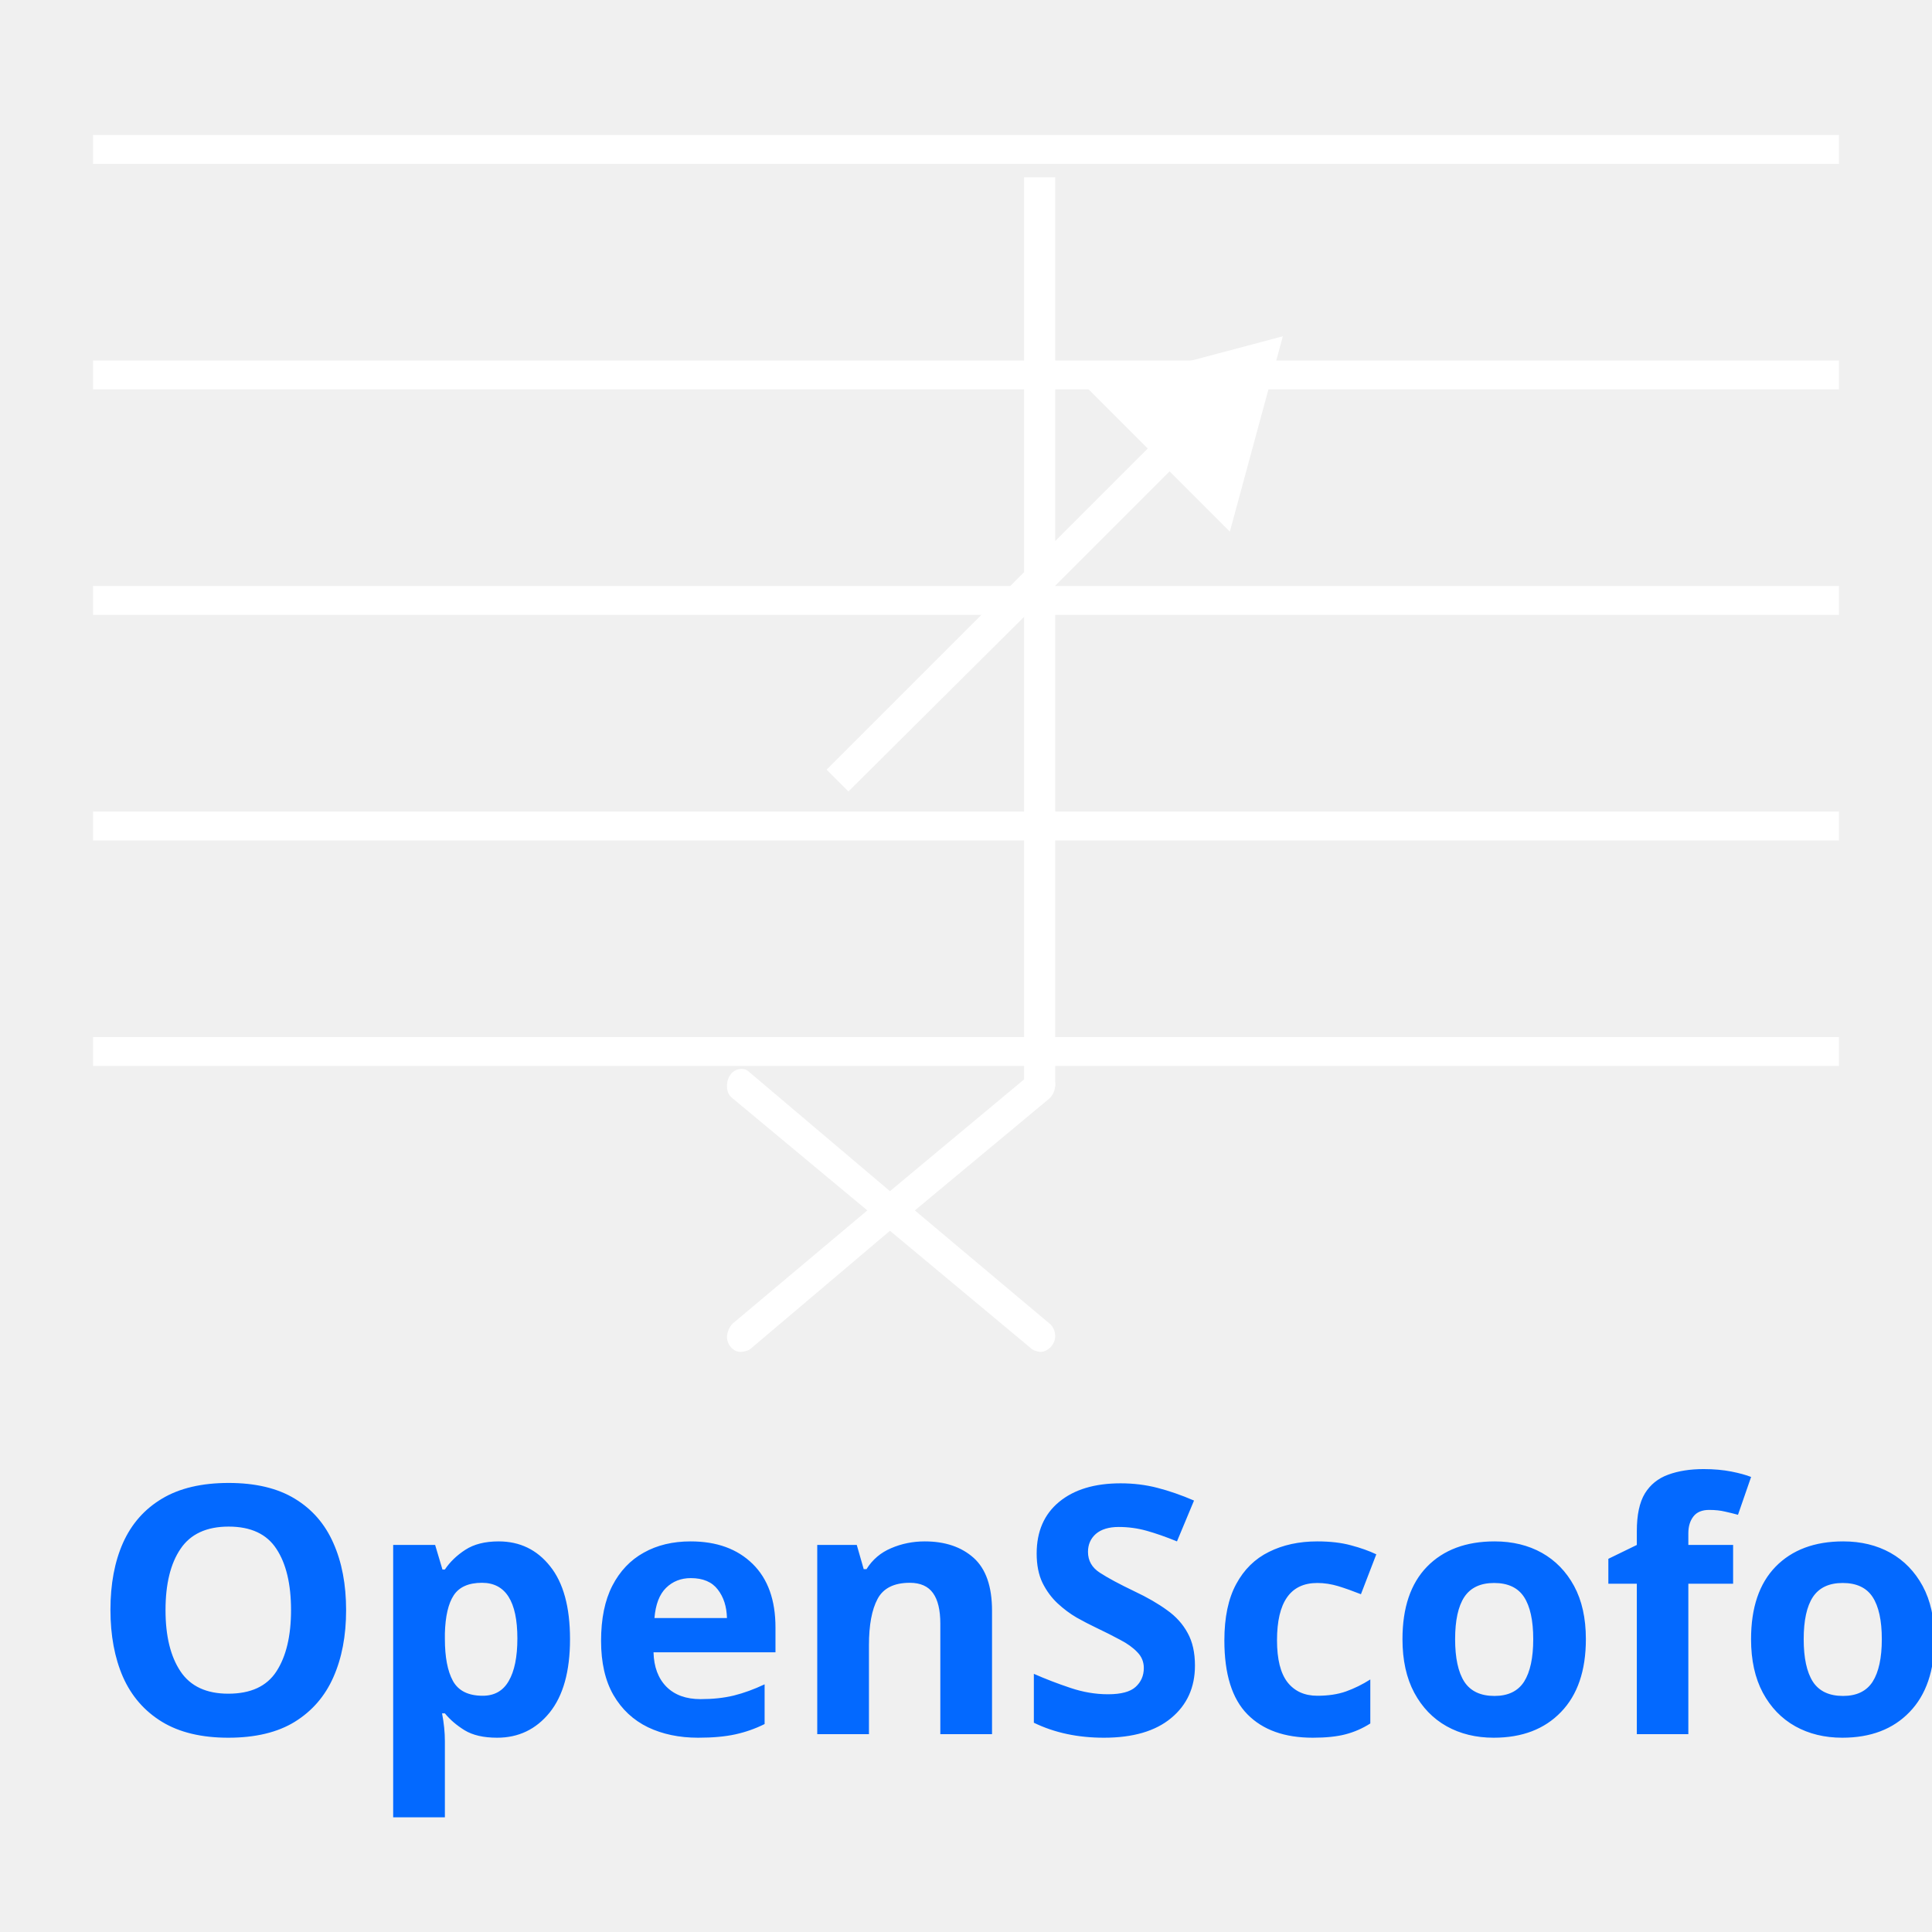
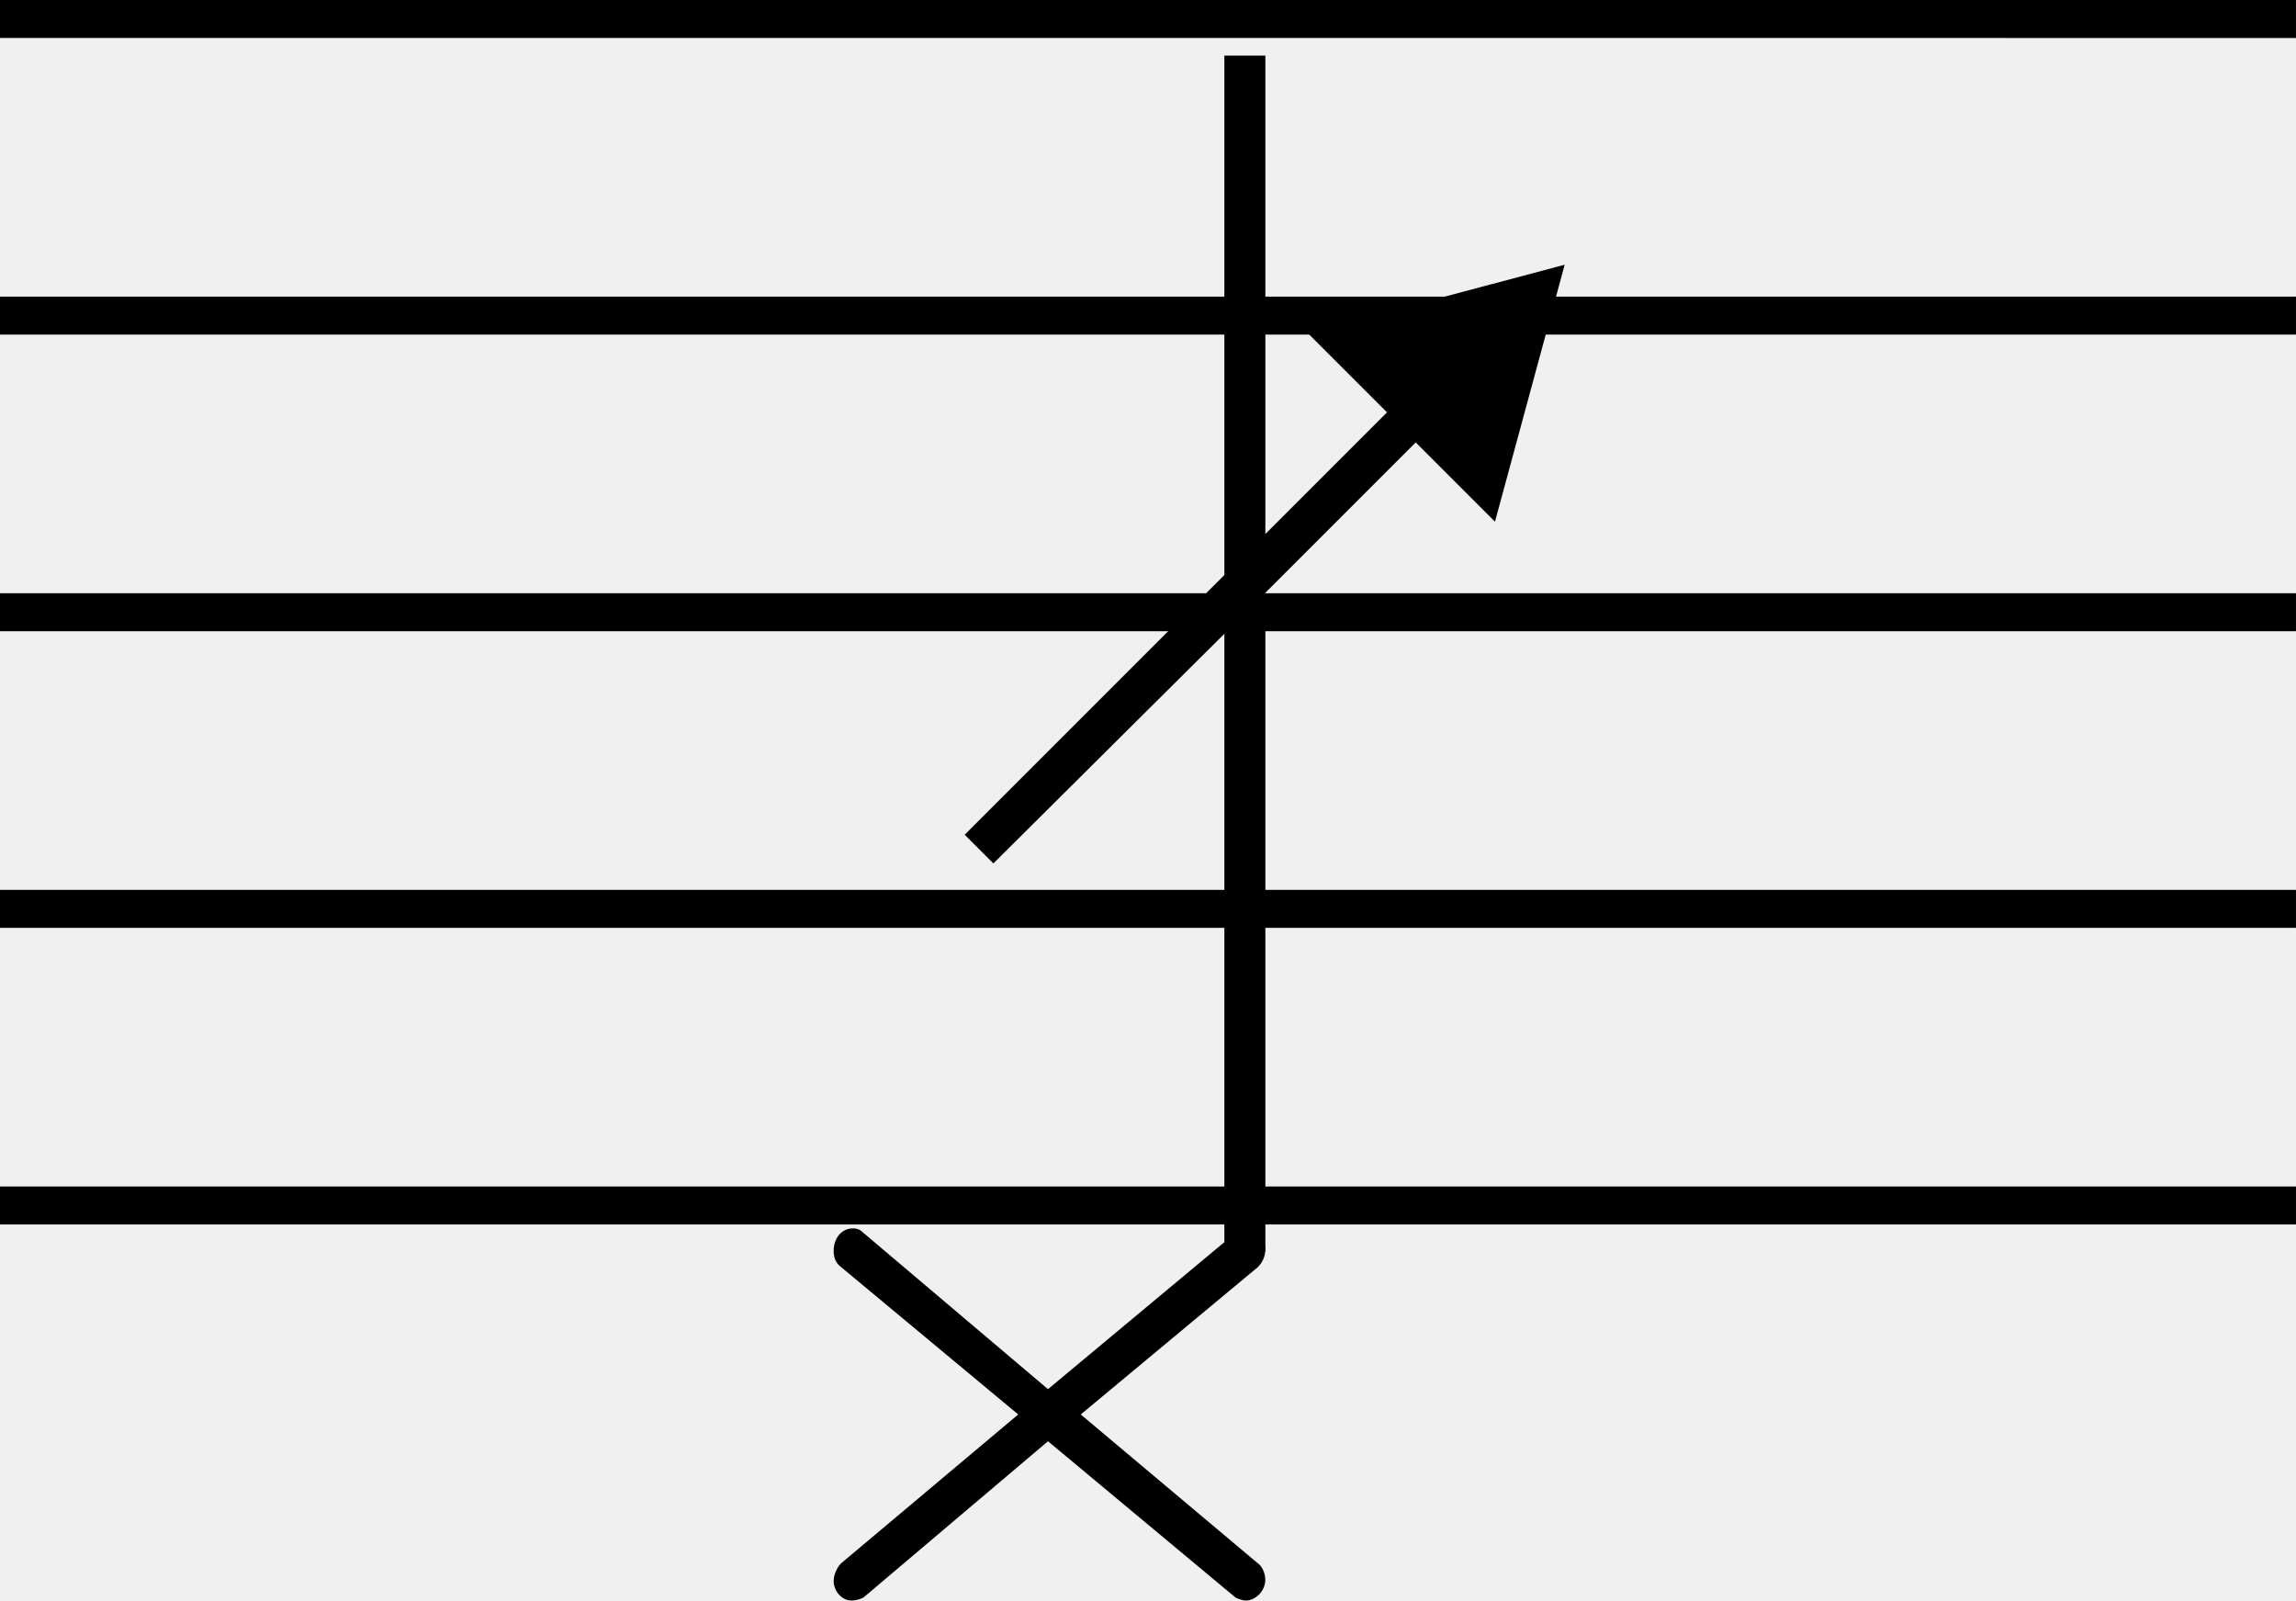
- <svg xmlns="http://www.w3.org/2000/svg" width="100mm" height="100mm" viewBox="0 0 100 100" version="1.1" id="svg1">
+ <svg xmlns="http://www.w3.org/2000/svg" width="90.368mm" height="62.987mm" viewBox="0 0 90.368 62.987" version="1.1" id="svg1">
  <defs id="defs1" />
-   <g id="layer1">
+   <g id="layer1" transform="translate(-4.816145,-6.987053)">
    <g id="g1" transform="matrix(0.6205624,0,0,0.6205624,1.142379,4.211437)">
      <g id="g4" transform="translate(0,-6.702462)">
-         <g id="g2" transform="translate(-3.563055)" style="fill:#ffffff">
-           <path d="M 155.105,88.825 V 86.417 H 9.483 v 2.408 z m 0,-18.81 V 67.607 H 9.483 v 2.408 z m 0,-18.81 V 48.796 H 9.483 v 2.408 z m 0,-18.81 V 29.986 H 9.483 v 2.408 z m 0,-18.81 V 11.175 H 9.483 v 2.408 z" id="path1-2" style="stroke-width:0.121;fill:#ffffff" />
+         <g id="g2" transform="translate(-3.563055)">
+           <path d="M 155.105,88.825 V 86.417 H 9.483 v 2.408 z m 0,-18.81 V 67.607 H 9.483 v 2.408 z m 0,-18.81 V 48.796 H 9.483 v 2.408 z m 0,-18.81 V 29.986 H 9.483 v 2.408 z m 0,-18.81 V 11.175 H 9.483 v 2.408 z" id="path1-2" style="stroke-width:0.121" />
        </g>
        <g id="g3" transform="translate(-21.38281)">
-           <path d="m 107.082,91.529 c 0.283,-0.283 0.472,-0.661 0.472,-1.133 0,-0.566 -0.472,-1.322 -1.227,-1.322 -0.189,0 -0.472,0.094 -0.661,0.283 l -11.895,9.912 -11.706,-9.912 c -0.189,-0.189 -0.378,-0.283 -0.661,-0.283 -0.755,0 -1.227,0.661 -1.227,1.416 0,0.378 0.094,0.755 0.472,1.038 l 11.234,9.346 -11.234,9.44 c -0.283,0.283 -0.472,0.755 -0.472,1.133 0,0.566 0.472,1.227 1.133,1.227 0.283,0 0.566,-0.094 0.755,-0.189 l 11.706,-9.912 11.895,9.912 c 0.189,0.094 0.472,0.189 0.661,0.189 0.566,0 1.227,-0.566 1.227,-1.322 0,-0.378 -0.189,-0.85 -0.472,-1.038 l -11.234,-9.44 z" id="path1-5" style="stroke-width:0.094;fill:#ffffff" />
-           <path d="m 122.121,44.259 -5.028,-5.028 -9.535,9.535 V 90.548 h -2.6 V 51.367 L 90.308,65.93 88.488,64.11 104.958,47.64 V 14.701 h 2.6 v 30.339 l 7.715,-7.715 -5.028,-5.028 16.296,-4.334 z" id="path1" style="stroke-width:0.087;fill:#ffffff" />
+           <path d="m 107.082,91.529 c 0.283,-0.283 0.472,-0.661 0.472,-1.133 0,-0.566 -0.472,-1.322 -1.227,-1.322 -0.189,0 -0.472,0.094 -0.661,0.283 l -11.895,9.912 -11.706,-9.912 c -0.189,-0.189 -0.378,-0.283 -0.661,-0.283 -0.755,0 -1.227,0.661 -1.227,1.416 0,0.378 0.094,0.755 0.472,1.038 l 11.234,9.346 -11.234,9.44 c -0.283,0.283 -0.472,0.755 -0.472,1.133 0,0.566 0.472,1.227 1.133,1.227 0.283,0 0.566,-0.094 0.755,-0.189 l 11.706,-9.912 11.895,9.912 c 0.189,0.094 0.472,0.189 0.661,0.189 0.566,0 1.227,-0.566 1.227,-1.322 0,-0.378 -0.189,-0.85 -0.472,-1.038 l -11.234,-9.44 z" id="path1-5" style="stroke-width:0.094" />
+           <path d="m 122.121,44.259 -5.028,-5.028 -9.535,9.535 V 90.548 h -2.6 V 51.367 L 90.308,65.93 88.488,64.11 104.958,47.64 V 14.701 h 2.6 v 30.339 l 7.715,-7.715 -5.028,-5.028 16.296,-4.334 z" id="path1" style="stroke-width:0.087" />
        </g>
-         <text xml:space="preserve" style="font-size:28.899px;writing-mode:lr-tb;direction:ltr;fill:#0369ff;stroke-width:0.677;fill-opacity:1" x="5.701" y="144.559" id="text1">
-           <tspan id="tspan1" style="font-style:normal;font-variant:normal;font-weight:bold;font-stretch:normal;font-size:28.899px;font-family:'Proxima Nova';-inkscape-font-specification:'Proxima Nova Bold';fill:#0369ff;stroke-width:0.677;fill-opacity:1" x="5.701" y="144.559">OpenScofo</tspan>
+         <text xml:space="preserve" style="font-size:28.899px;writing-mode:lr-tb;direction:ltr;fill:#003380;stroke-width:0.677" x="5.701" y="144.559" id="text1">
+           <tspan id="tspan1" style="font-style:normal;font-variant:normal;font-weight:bold;font-stretch:normal;font-size:28.899px;font-family:'Proxima Nova';-inkscape-font-specification:'Proxima Nova Bold';fill:#003380;stroke-width:0.677" x="5.701" y="144.559">OpenScofo</tspan>
        </text>
      </g>
    </g>
  </g>
</svg>
